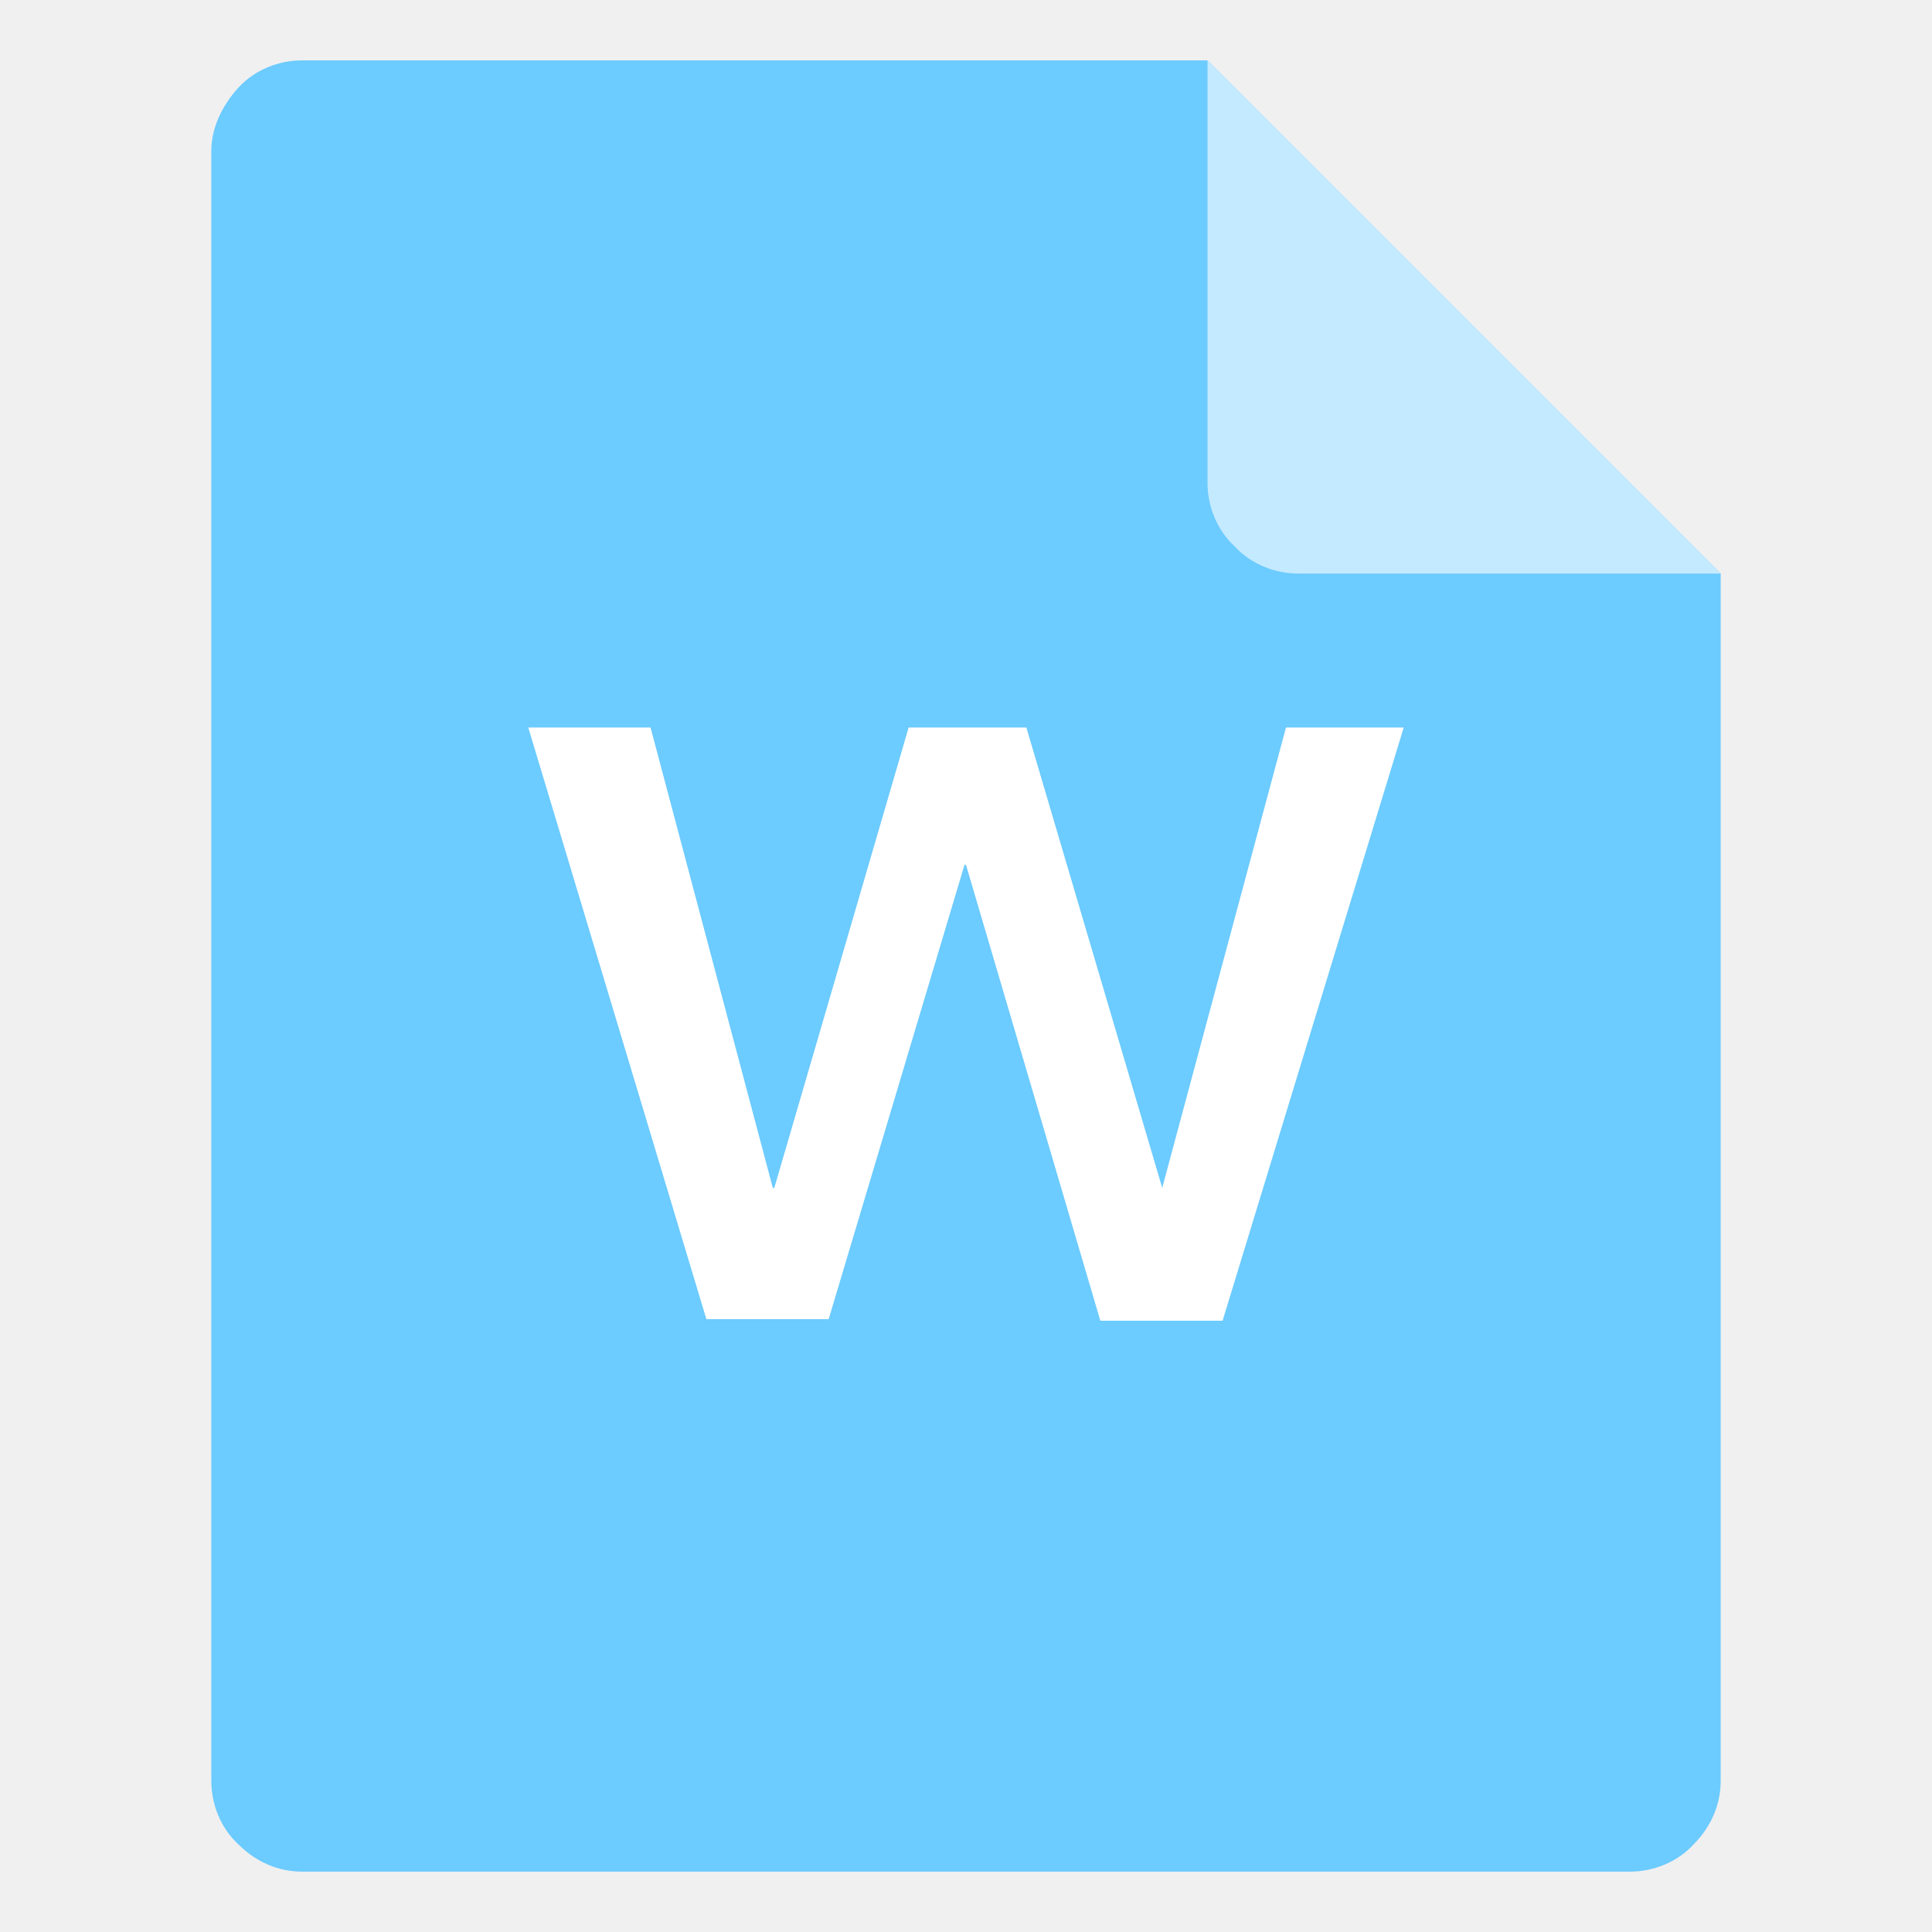
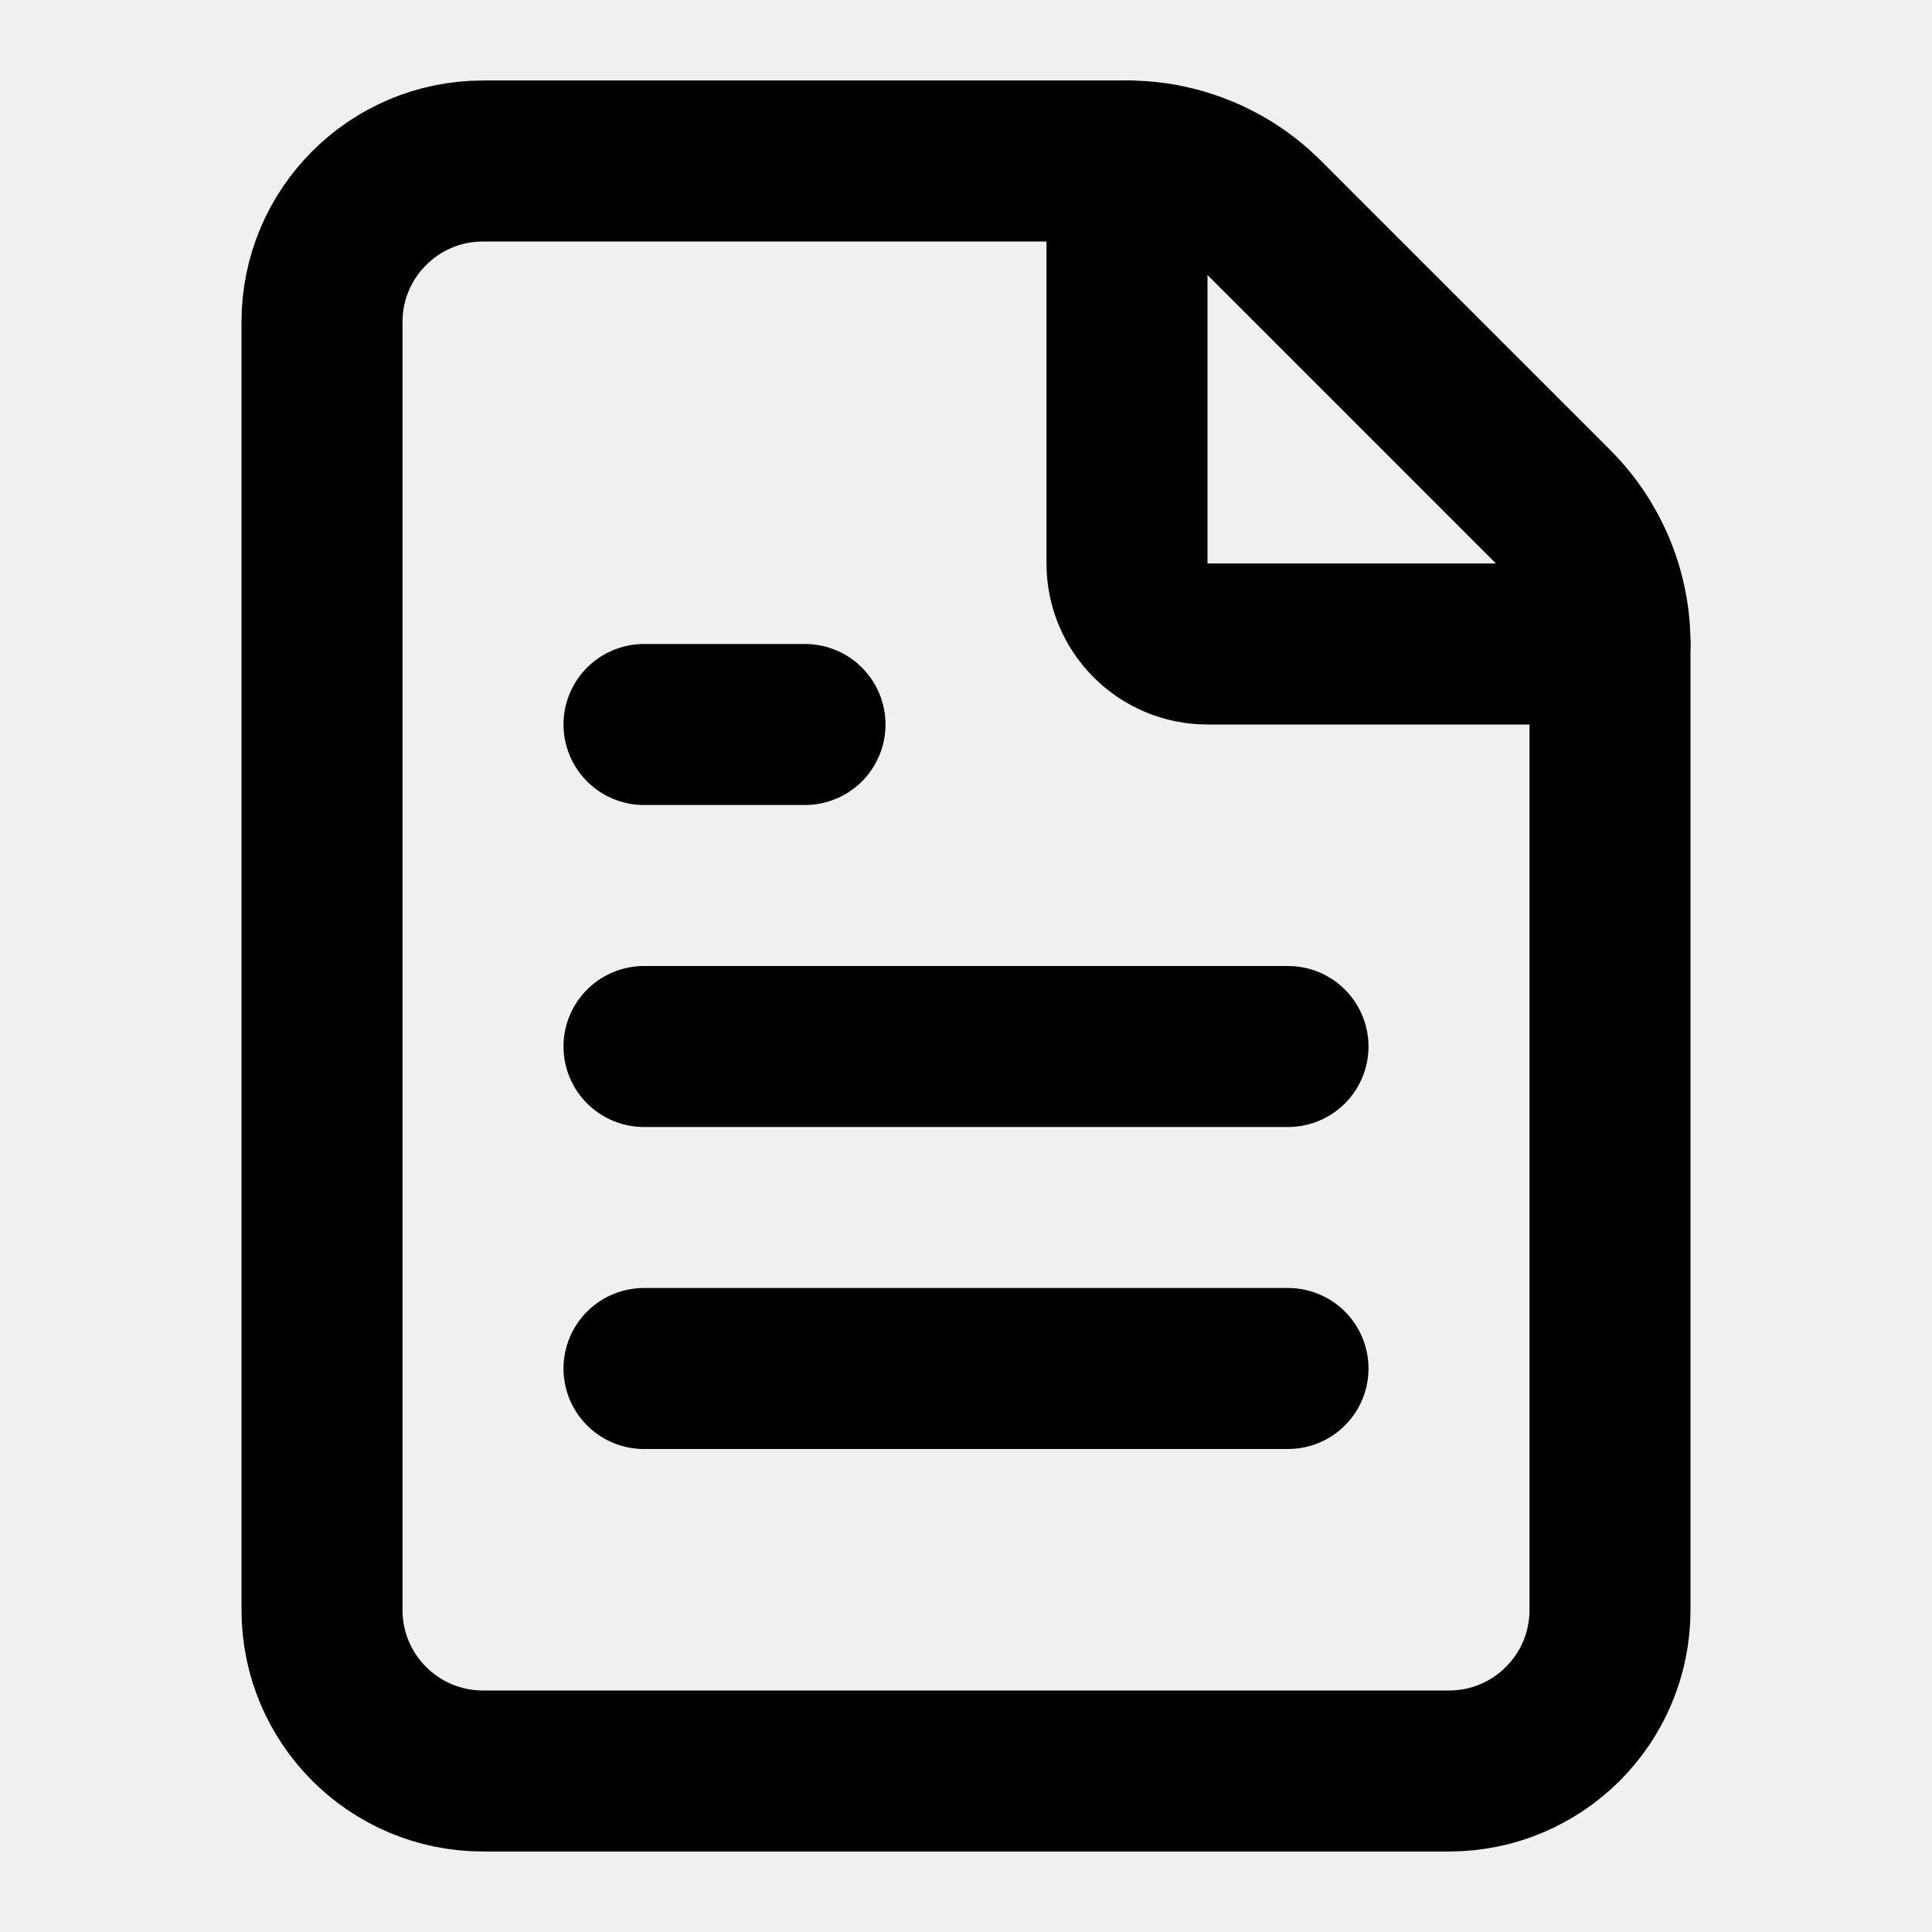
- <svg xmlns="http://www.w3.org/2000/svg" t="1719992941116" class="icon" viewBox="0 0 1024 1024" version="1.1" p-id="7668" width="200" height="200">
-   <path d="M160 32c-12 0-24.8 4.8-33.6 14.4S112 68 112 80v864c0 12 4.8 24.8 14.4 33.6 9.6 9.6 21.6 14.4 33.6 14.4h704c12 0 24.8-4.8 33.6-14.4 9.6-9.6 14.4-21.6 14.4-33.6V304L640 32H160z" fill="#6CCBFF" p-id="7669" />
-   <path d="M912 304H688c-12 0-24.8-4.8-33.6-14.4-9.6-8.8-14.4-21.6-14.4-33.6V32l272 272z" fill="#C4EAFF" p-id="7670" />
-   <path d="M280 385.6h64.8l64.8 244h0.8l71.2-244H544l72 244 65.6-244H744L648 700h-64.8L512 458.4h-0.8l-72 240.8h-64.8L280 385.6z" fill="#FFFFFF" p-id="7671" />
+ <svg xmlns="http://www.w3.org/2000/svg" class="lucide lucide-file-text" width="24" height="24" viewBox="0 0 24 24" fill="none" stroke="currentColor" stroke-width="2" stroke-linecap="round" stroke-linejoin="round">
+   <path d="M6 22a2 2 0 0 1-2-2V4a2 2 0 0 1 2-2h8a2.4 2.4 0 0 1 1.704.706l3.588 3.588A2.4 2.4 0 0 1 20 8v12a2 2 0 0 1-2 2z" />
+   <path d="M14 2v5a1 1 0 0 0 1 1h5" />
+   <path d="M10 9H8" />
+   <path d="M16 13H8" />
+   <path d="M16 17H8" />
</svg>
